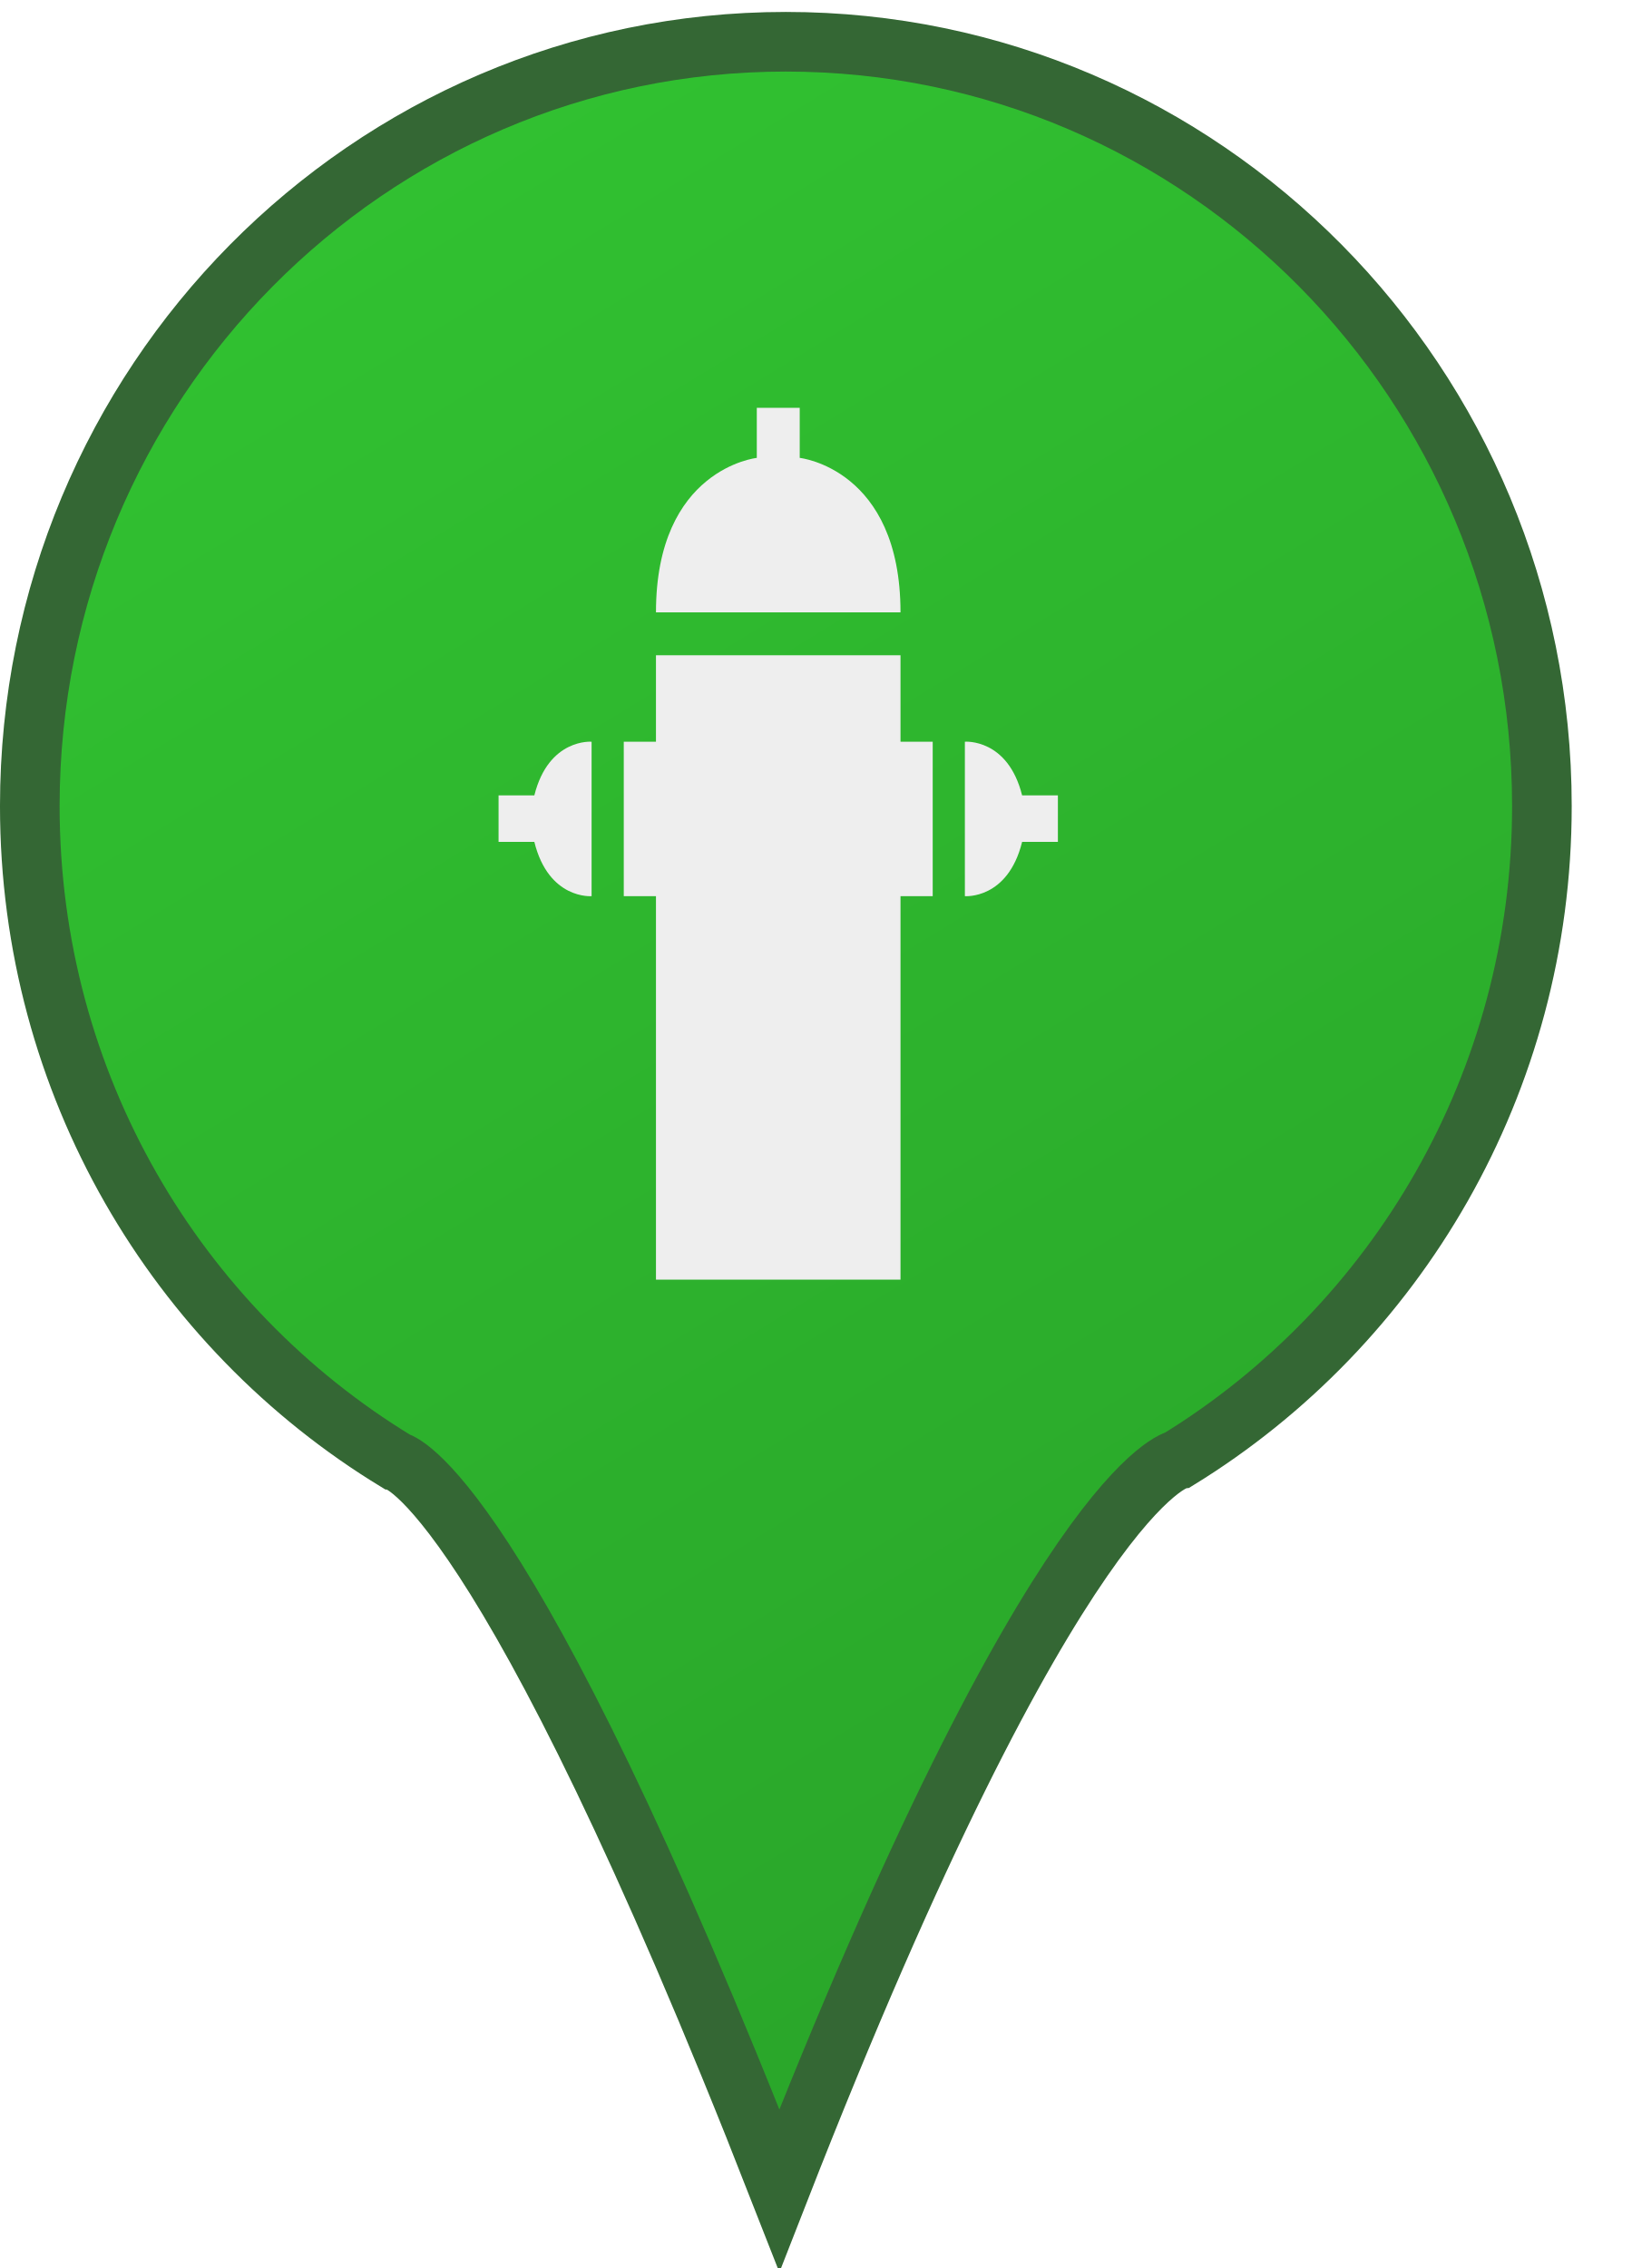
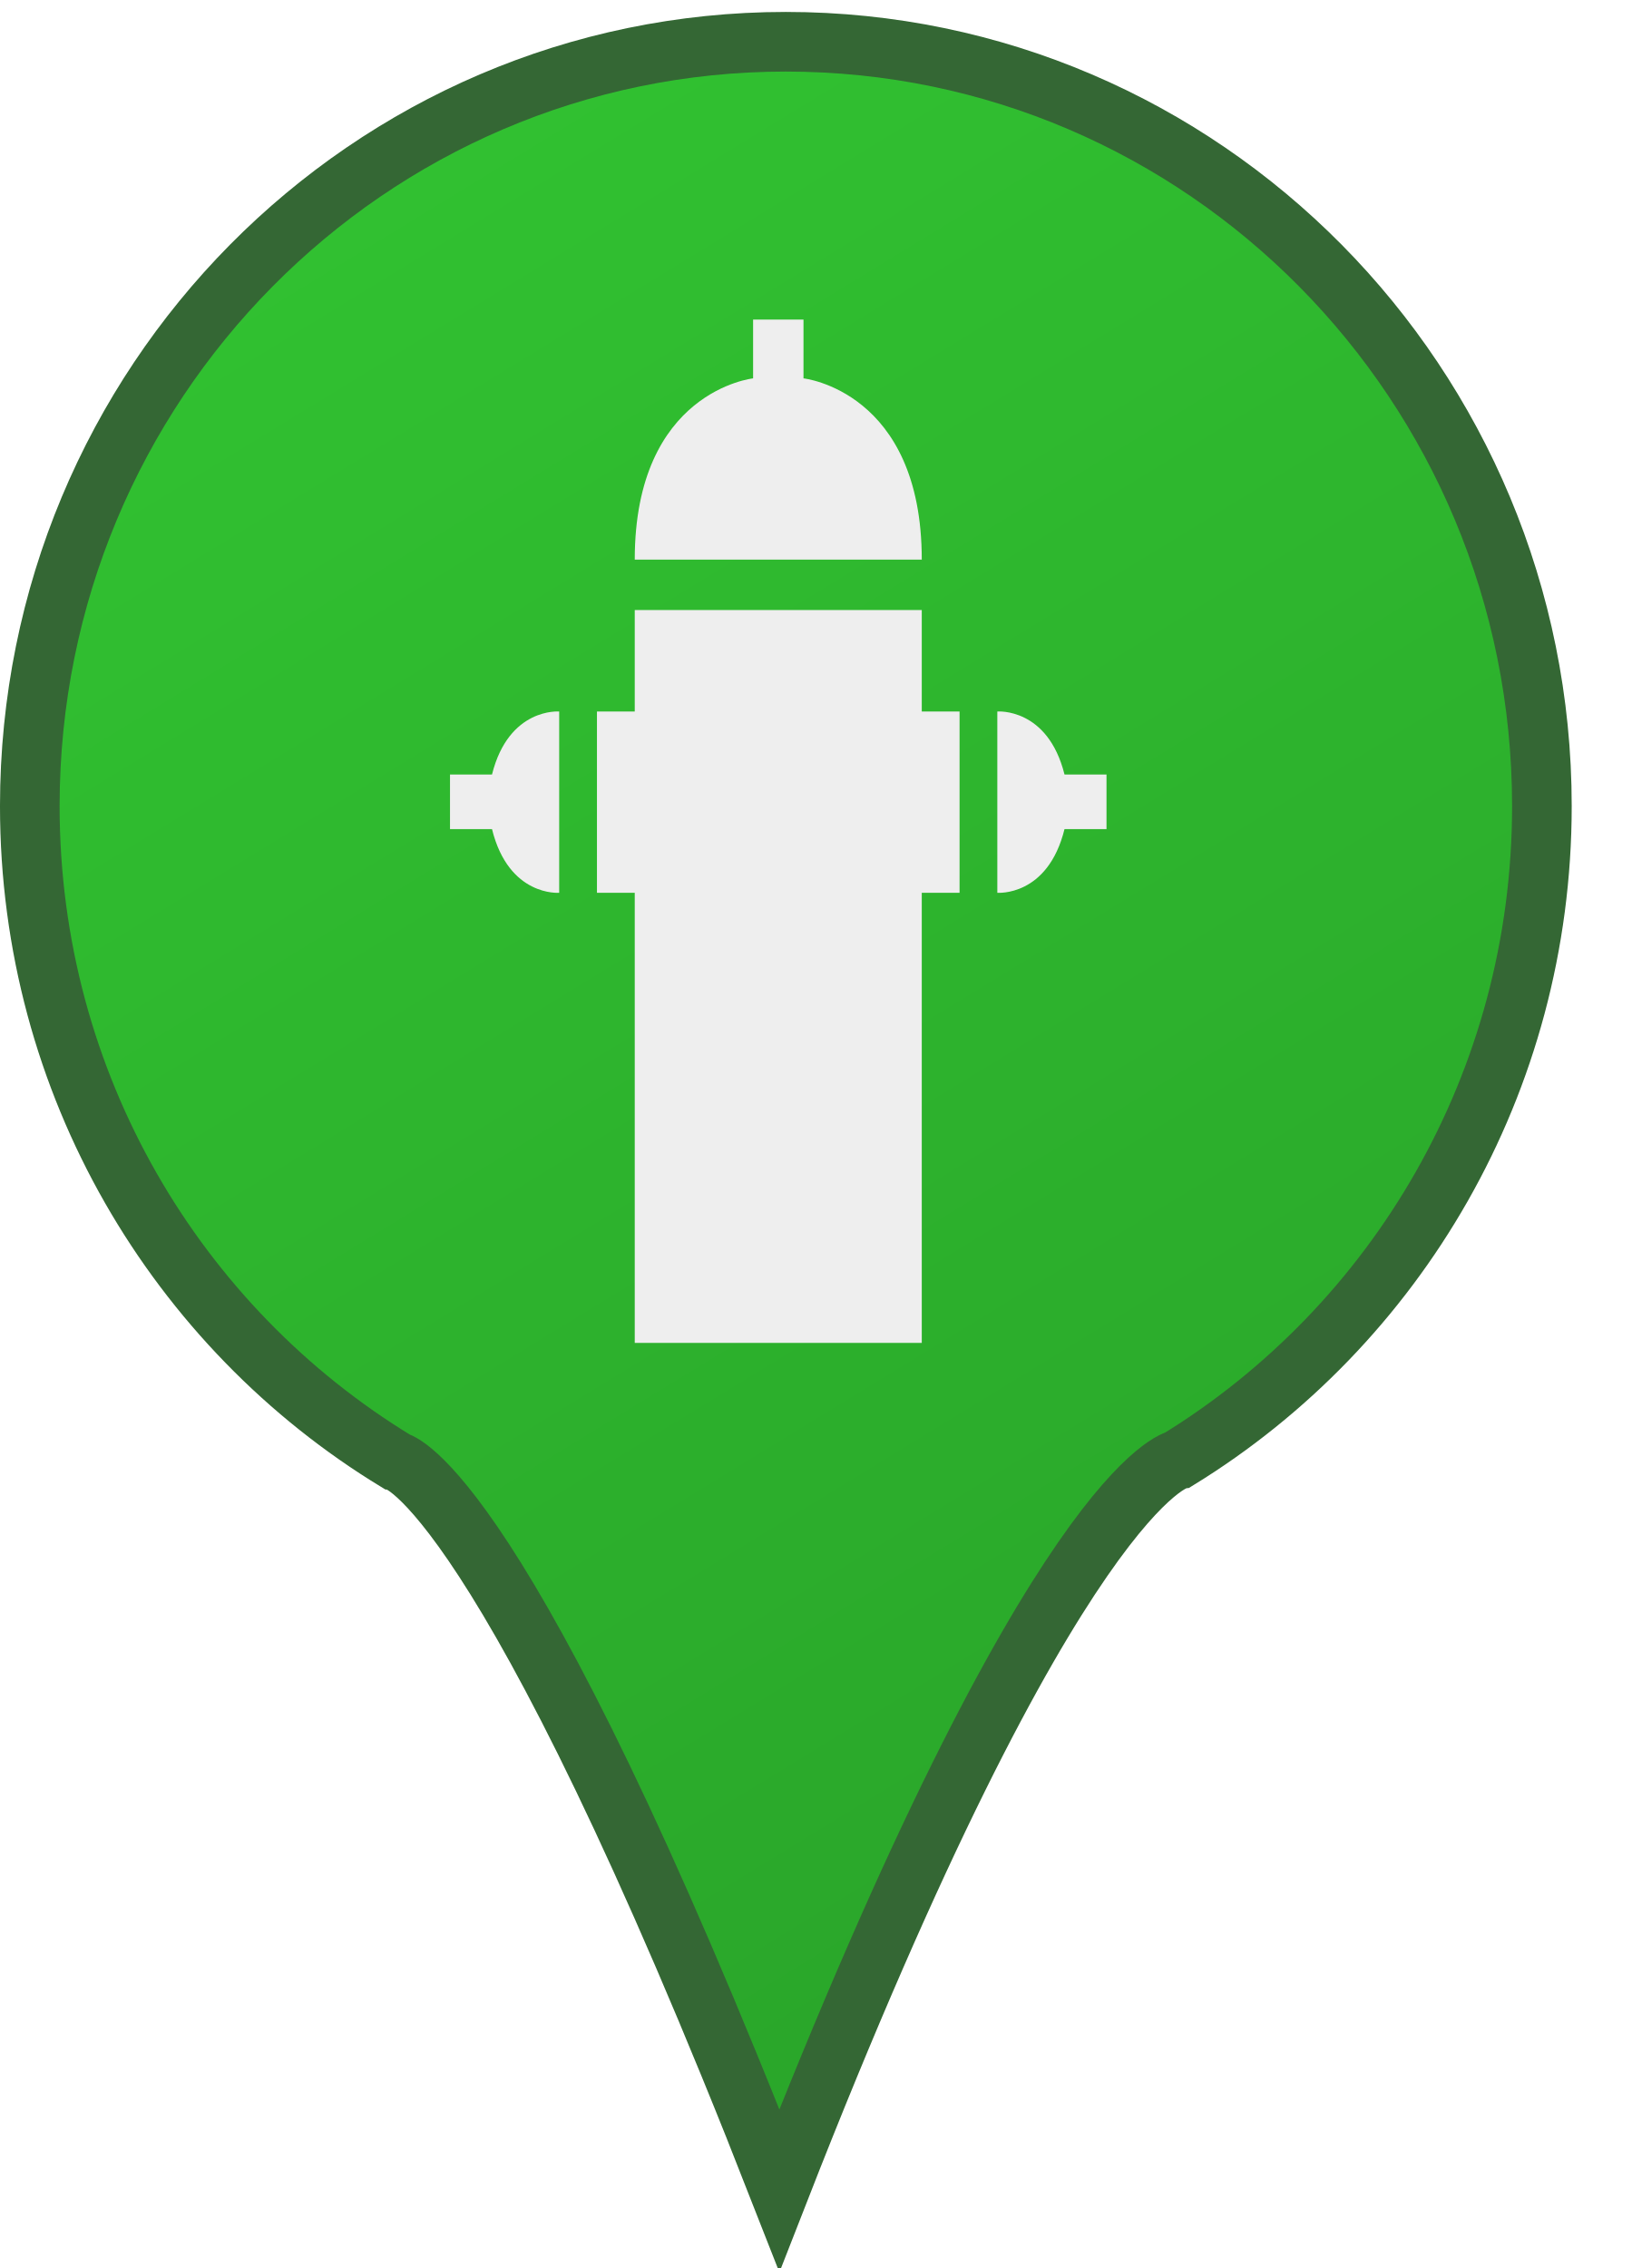
<svg xmlns="http://www.w3.org/2000/svg" id="svg3004" version="1.1" width="27.33" height="38" xml:space="preserve">
  <defs id="defs3008">
    <linearGradient x1="0" y1="0" x2="1" y2="0" gradientUnits="userSpaceOnUse" gradientTransform="matrix(23.38907,-40.51107,-40.51107,-23.38907,3.964355,40.55029)" spreadMethod="pad" id="linearGradient3026">
      <stop style="stop-opacity:1;stop-color:#32c632" offset="0" id="stop3028" />
      <stop style="stop-opacity:1;stop-color:#289e28" offset="1" id="stop3030" />
    </linearGradient>
    <clipPath clipPathUnits="userSpaceOnUse" id="clipPath3038">
      <path d="m 0,37.907 26.359,0 L 26.359,0 0,0 0,37.907 z" id="path3040" />
    </clipPath>
    <clipPath clipPathUnits="userSpaceOnUse" id="clipPath3050">
      <path d="m 0,37.907 26.359,0 L 26.359,0 0,0 0,37.907 z" id="path3052" />
    </clipPath>
  </defs>
  <g id="g3012" transform="matrix(1.25,0,0,-1.25,-3.241208,38.78219)">
    <g id="g3014" transform="matrix(0.7992655,0,0,0.7992655,2.592966,0.5682322)">
      <g id="g3016">
        <g id="g3022">
          <g id="g3024">
            <path d="m 0.5,24.589 c 0,-4.666 2.466,-8.751 6.154,-10.993 l 0,0 c 0,0 1.769,-0.349 6.417,-12.223 l 0,0 c 4.64,11.874 6.684,12.255 6.684,12.255 l 0,0 c 3.659,2.248 6.104,6.316 6.104,10.961 l 0,0 c 0,7.079 -5.677,12.818 -12.679,12.818 l 0,0 C 6.177,37.407 0.5,31.668 0.5,24.589" style="fill:url(#linearGradient3026);stroke:none" id="path3032" />
          </g>
        </g>
      </g>
    </g>
    <g id="g3034" transform="matrix(0.7992655,0,0,0.7992655,2.592966,0.5682322)">
      <g id="g3036" clip-path="url(#clipPath3038)">
        <g id="g3042" transform="translate(6.6538,13.5967)">
          <path d="m 0,0 c -3.688,2.241 -6.154,6.326 -6.154,10.992 0,7.079 5.677,12.818 12.679,12.818 7.003,0 12.68,-5.739 12.68,-12.818 0,-4.644 -2.444,-8.713 -6.103,-10.961 0,0 -2.044,-0.381 -6.685,-12.255 C 1.77,-0.35 0,0 0,0 z" style="fill:none;stroke:#346734;stroke-width:1;stroke-linecap:butt;stroke-linejoin:miter;stroke-miterlimit:10;stroke-opacity:1;stroke-dasharray:none" id="path3044" />
        </g>
      </g>
    </g>
-     <g id="g3046" transform="matrix(0.7992655,0,0,0.7992655,2.592966,0.5682322)">
+     <g id="g3046" transform="matrix(0.9381363,0,0,0.9381363,0.7808335,-2.591404)">
      <g id="g3048" clip-path="url(#clipPath3050)">
        <g id="g3054" transform="translate(17.7417,24.7681)">
          <path d="m 0,0 0,-0.78 -0.6,0 c -0.24,-0.97 -0.96,-0.91 -0.96,-0.91 l 0,2.59 c 0,0 0.72,0.06 0.96,-0.9 L 0,0 z" style="fill:#eeeeee;fill-opacity:1;fill-rule:nonzero;stroke:none" id="path3056" />
        </g>
        <g id="g3058" transform="translate(15.1021,27.8379)">
          <path d="m 0,0 -4.101,0 c 0,2.41 1.691,2.59 1.691,2.59 l 0,0.84 0.72,0 0,-0.84 C -1.69,2.59 0,2.41 0,0" style="fill:#eeeeee;fill-opacity:1;fill-rule:nonzero;stroke:none" id="path3060" />
        </g>
        <g id="g3062" transform="translate(15.6421,25.668)">
          <path d="m 0,0 0,-2.59 -0.54,0 0,-6.431 -4.101,0 0,6.431 -0.54,0 0,2.59 0.54,0 0,1.45 4.101,0 L -0.54,0 0,0 z" style="fill:#eeeeee;fill-opacity:1;fill-rule:nonzero;stroke:none" id="path3064" />
        </g>
        <g id="g3066" transform="translate(9.9214,25.668)">
          <path d="m 0,0 0,-2.59 c 0,0 -0.72,-0.06 -0.96,0.91 l -0.6,0 0,0.78 0.6,0 C -0.72,0.06 0,0 0,0" style="fill:#eeeeee;fill-opacity:1;fill-rule:nonzero;stroke:none" id="path3068" />
        </g>
      </g>
    </g>
  </g>
</svg>
